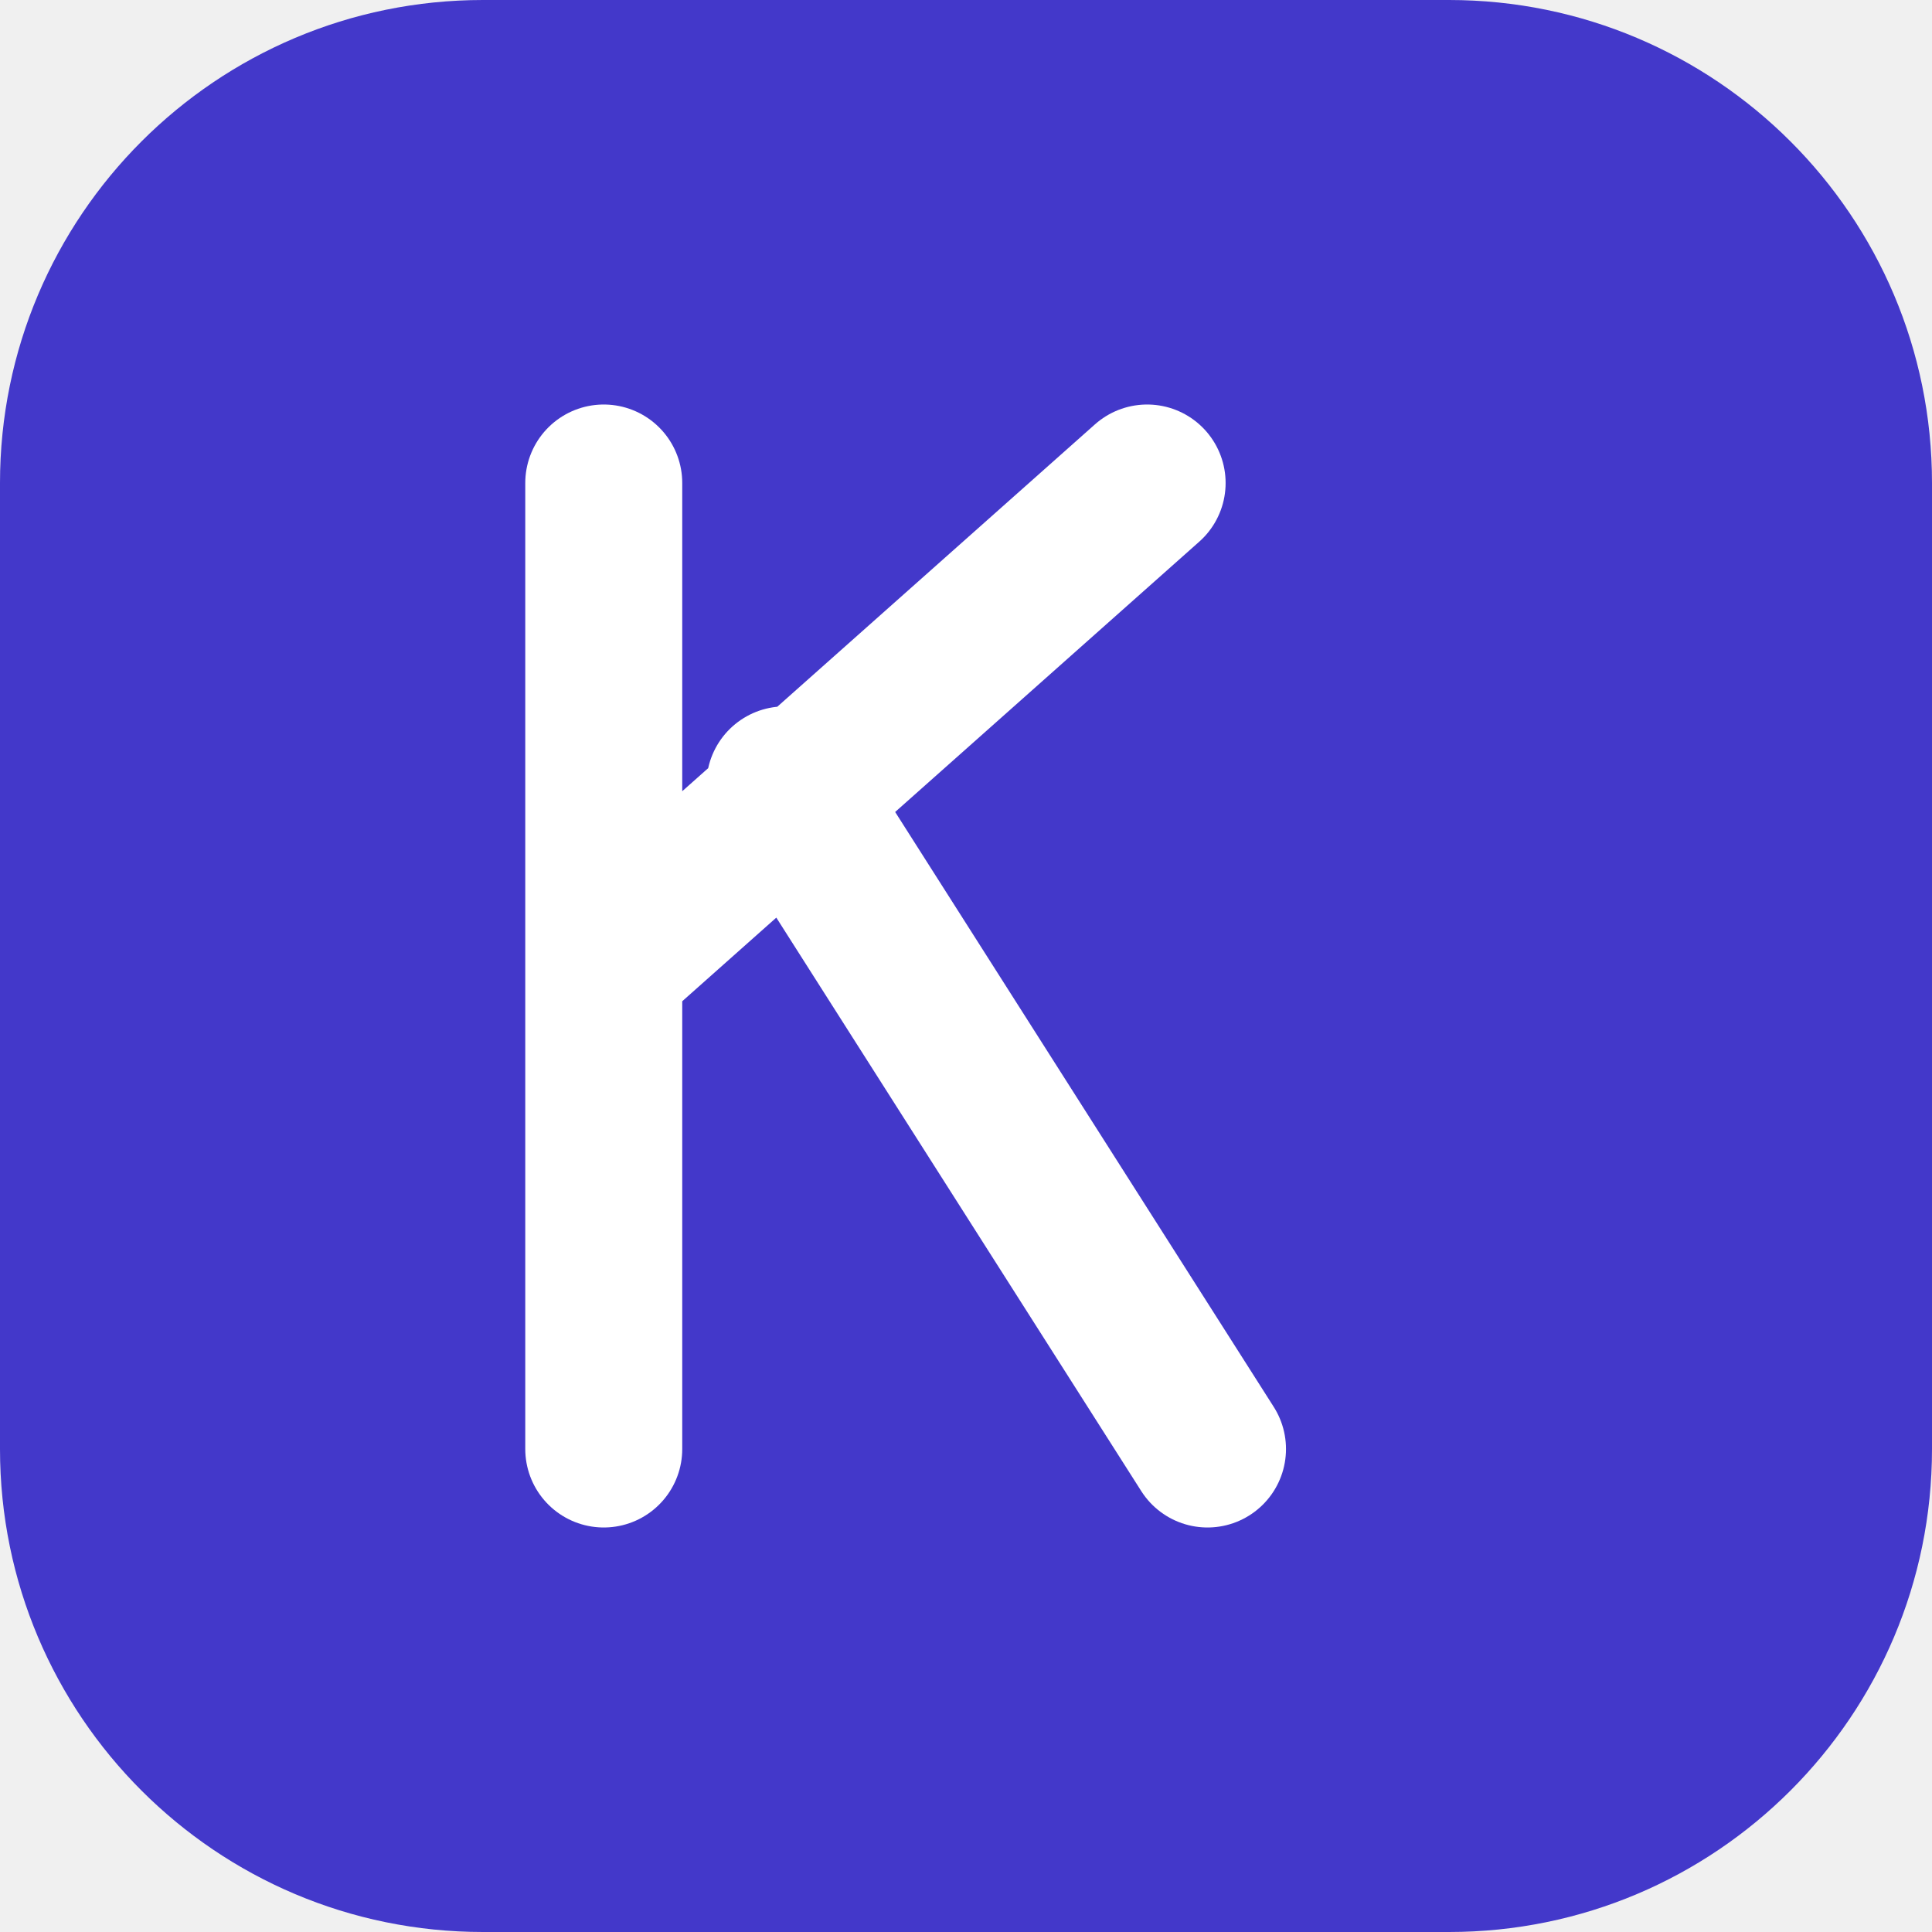
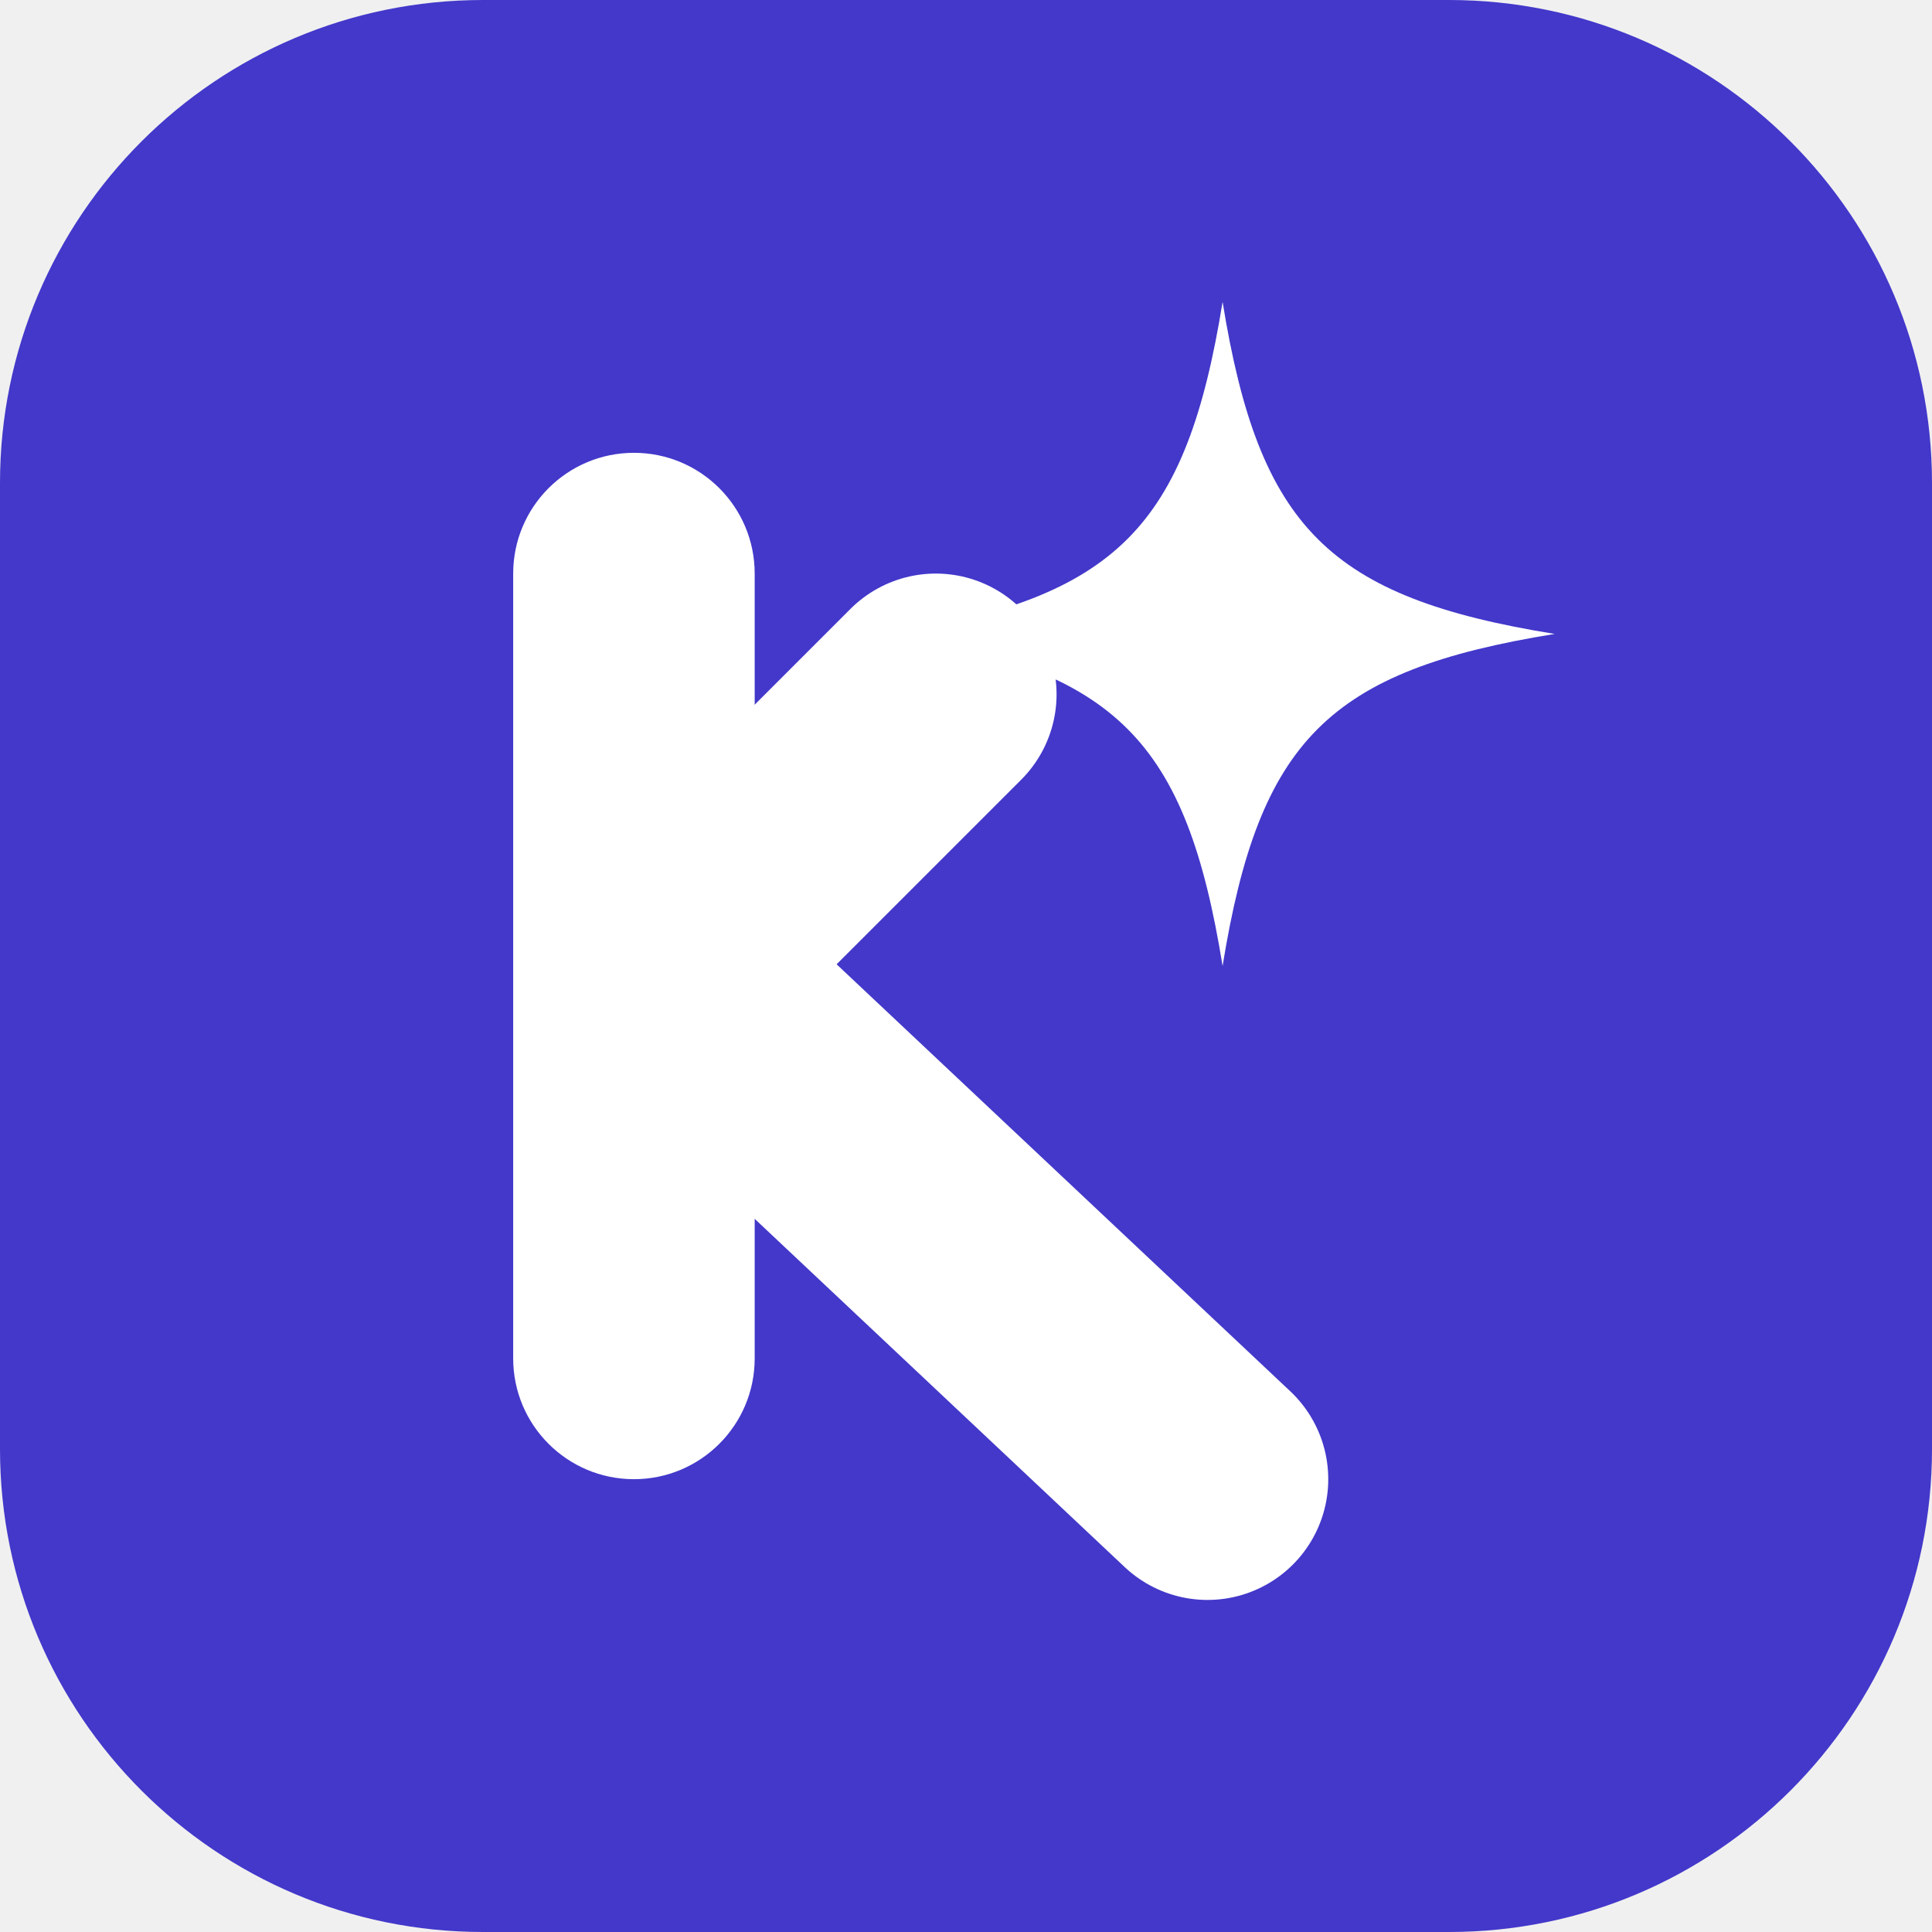
- <svg xmlns="http://www.w3.org/2000/svg" width="32" height="32" viewBox="0 0 32 32">
-   <rect width="32" height="32" rx="8" fill="#4338CA" />
-   <path d="M10 8v16M10 16l9-8M13 13l7 11" stroke="#fff" stroke-width="2.6" stroke-linecap="round" stroke-linejoin="round" fill="none" />
+ <svg xmlns="http://www.w3.org/2000/svg" width="64" height="64" viewBox="0 0 64 64">
+   <g transform="scale(1)">
+     <rect width="64" height="64" rx="16" fill="#4338CA" />
+     <rect x="17" y="15" width="8" height="34" rx="4" fill="#FFFFFF" />
+     <path d="M23 33L40 49" stroke="#FFFFFF" stroke-width="8" stroke-linecap="round" />
+     <path d="M23 31L31 23" stroke="#FFFFFF" stroke-width="8" stroke-linecap="round" />
+     <path d="M40.5 10C41.71 17.48 44.02 19.79 51.5 21C44.02 22.21 41.71 24.52 40.5 32C39.29 24.52 36.98 22.21 29.5 21C36.98 19.79 39.29 17.48 40.5 10Z" fill="#FFFFFF" />
+   </g>
</svg>
